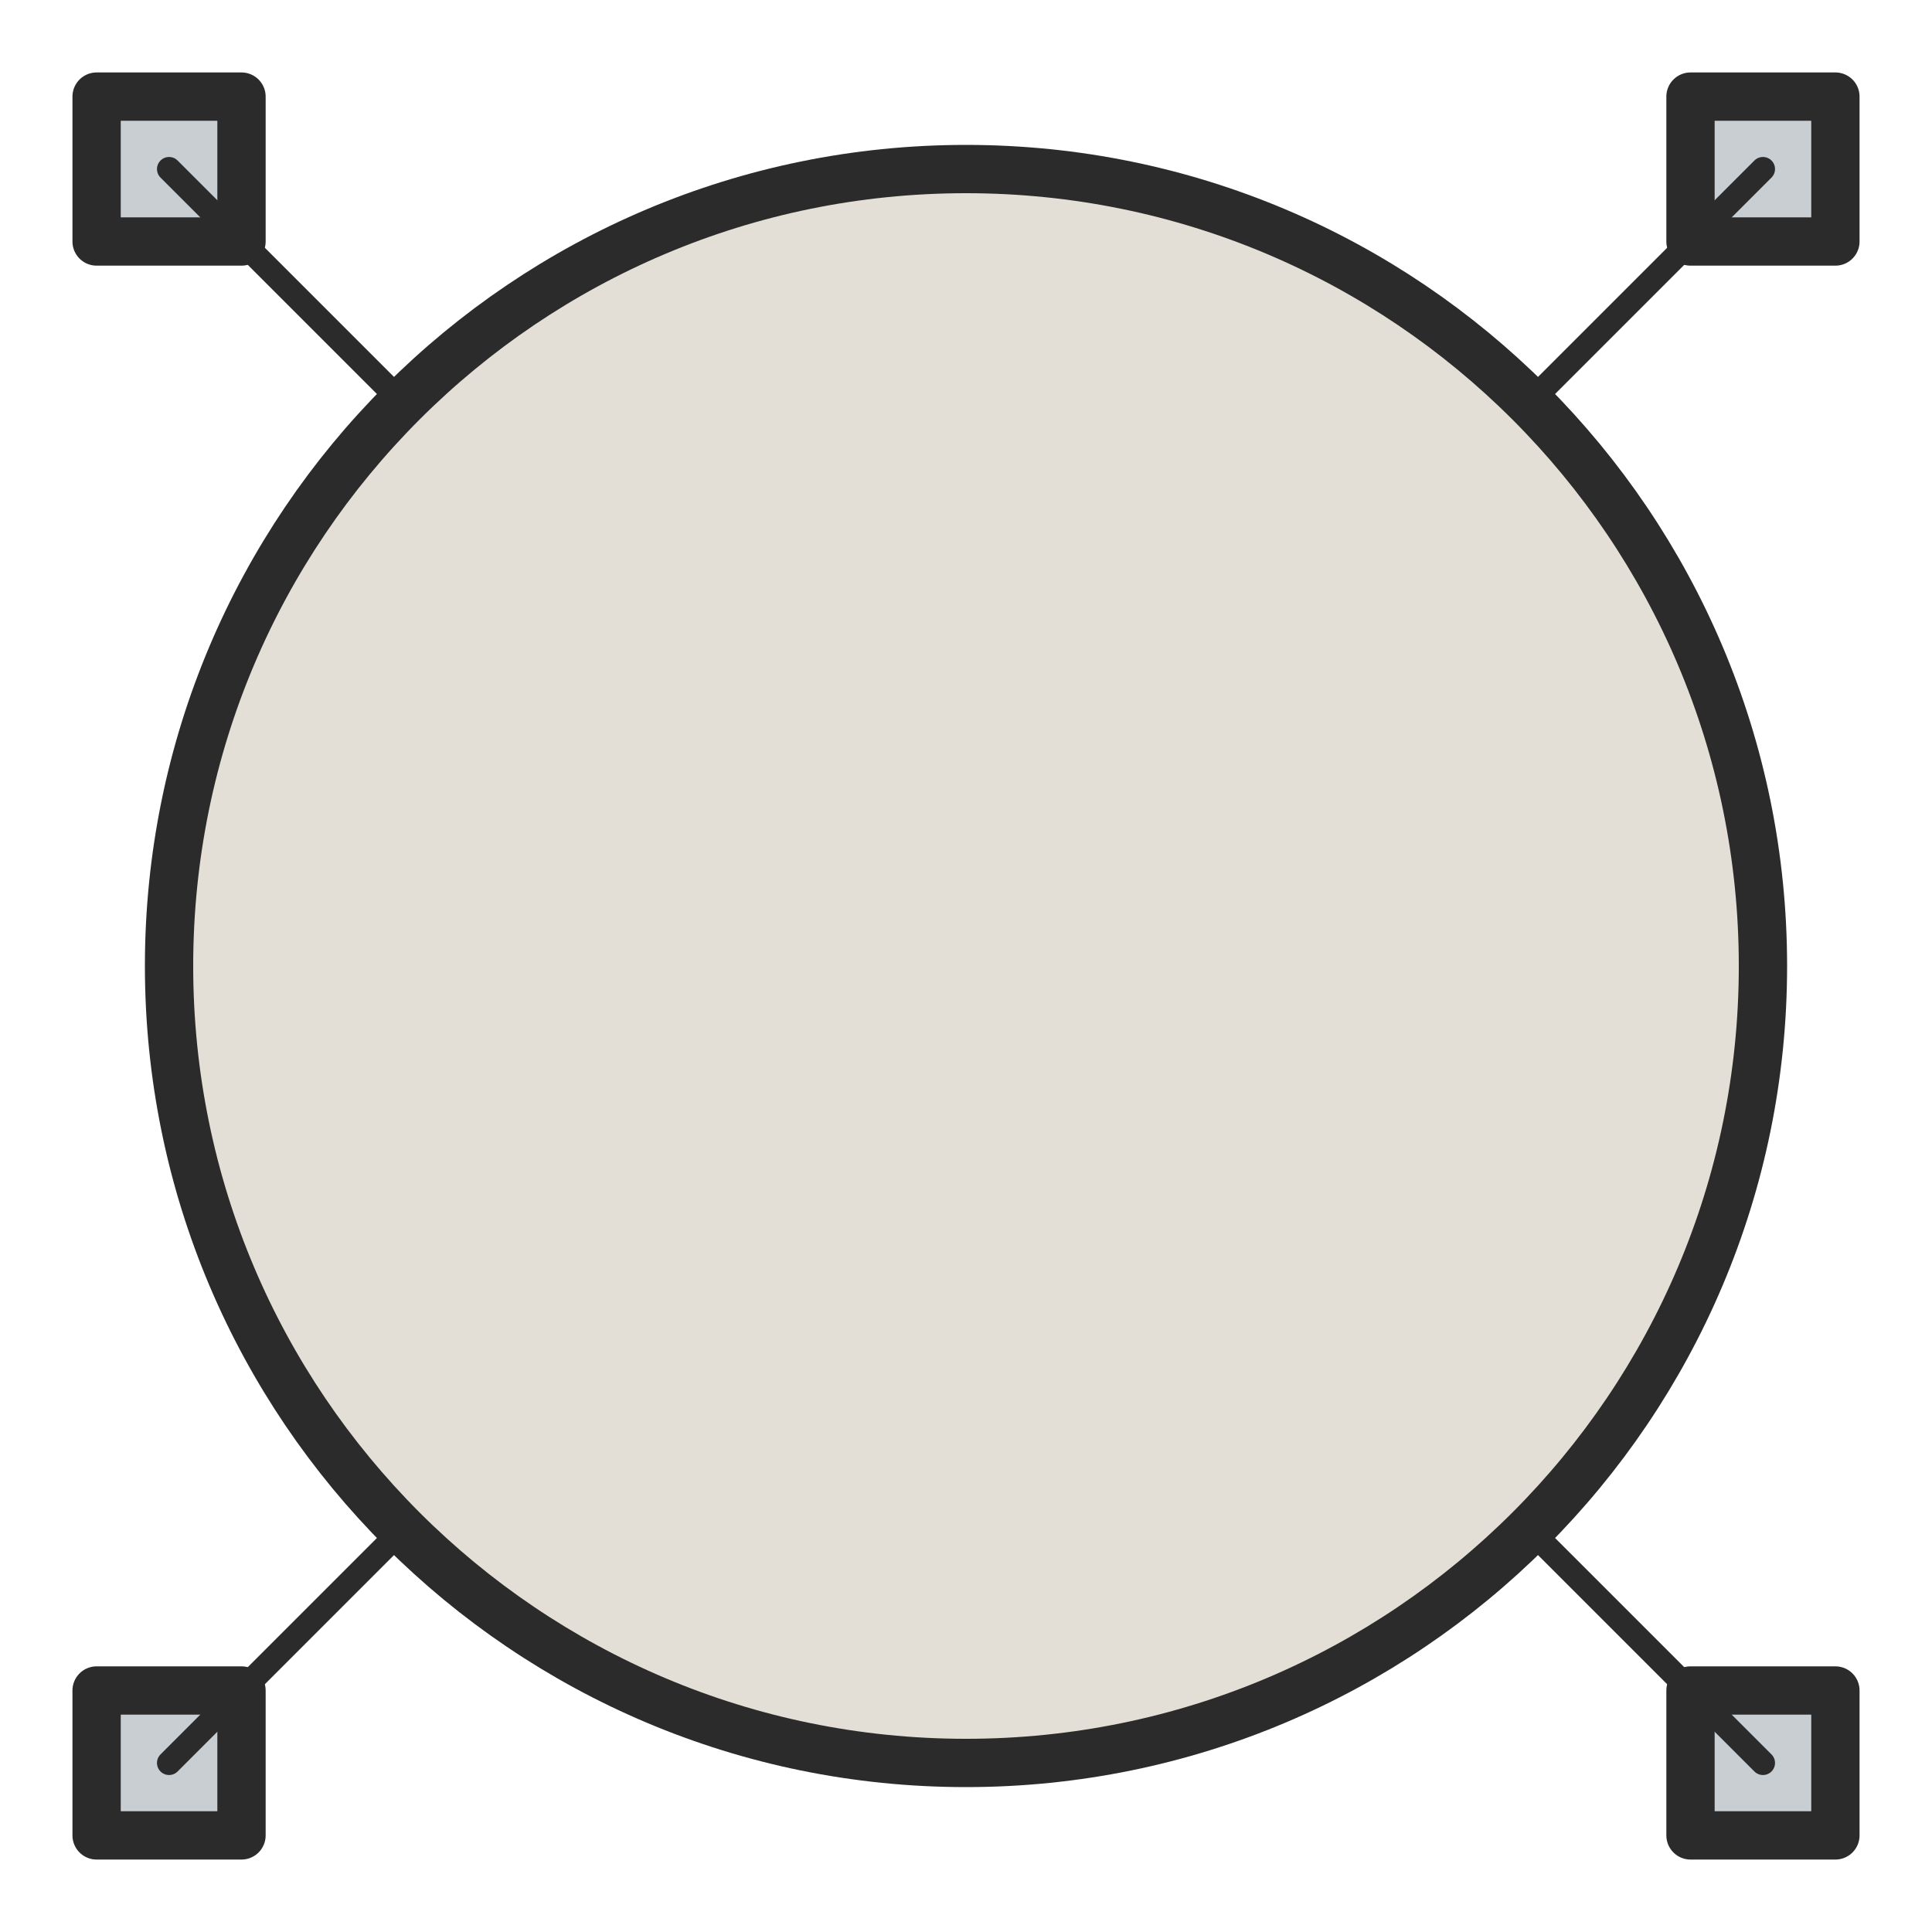
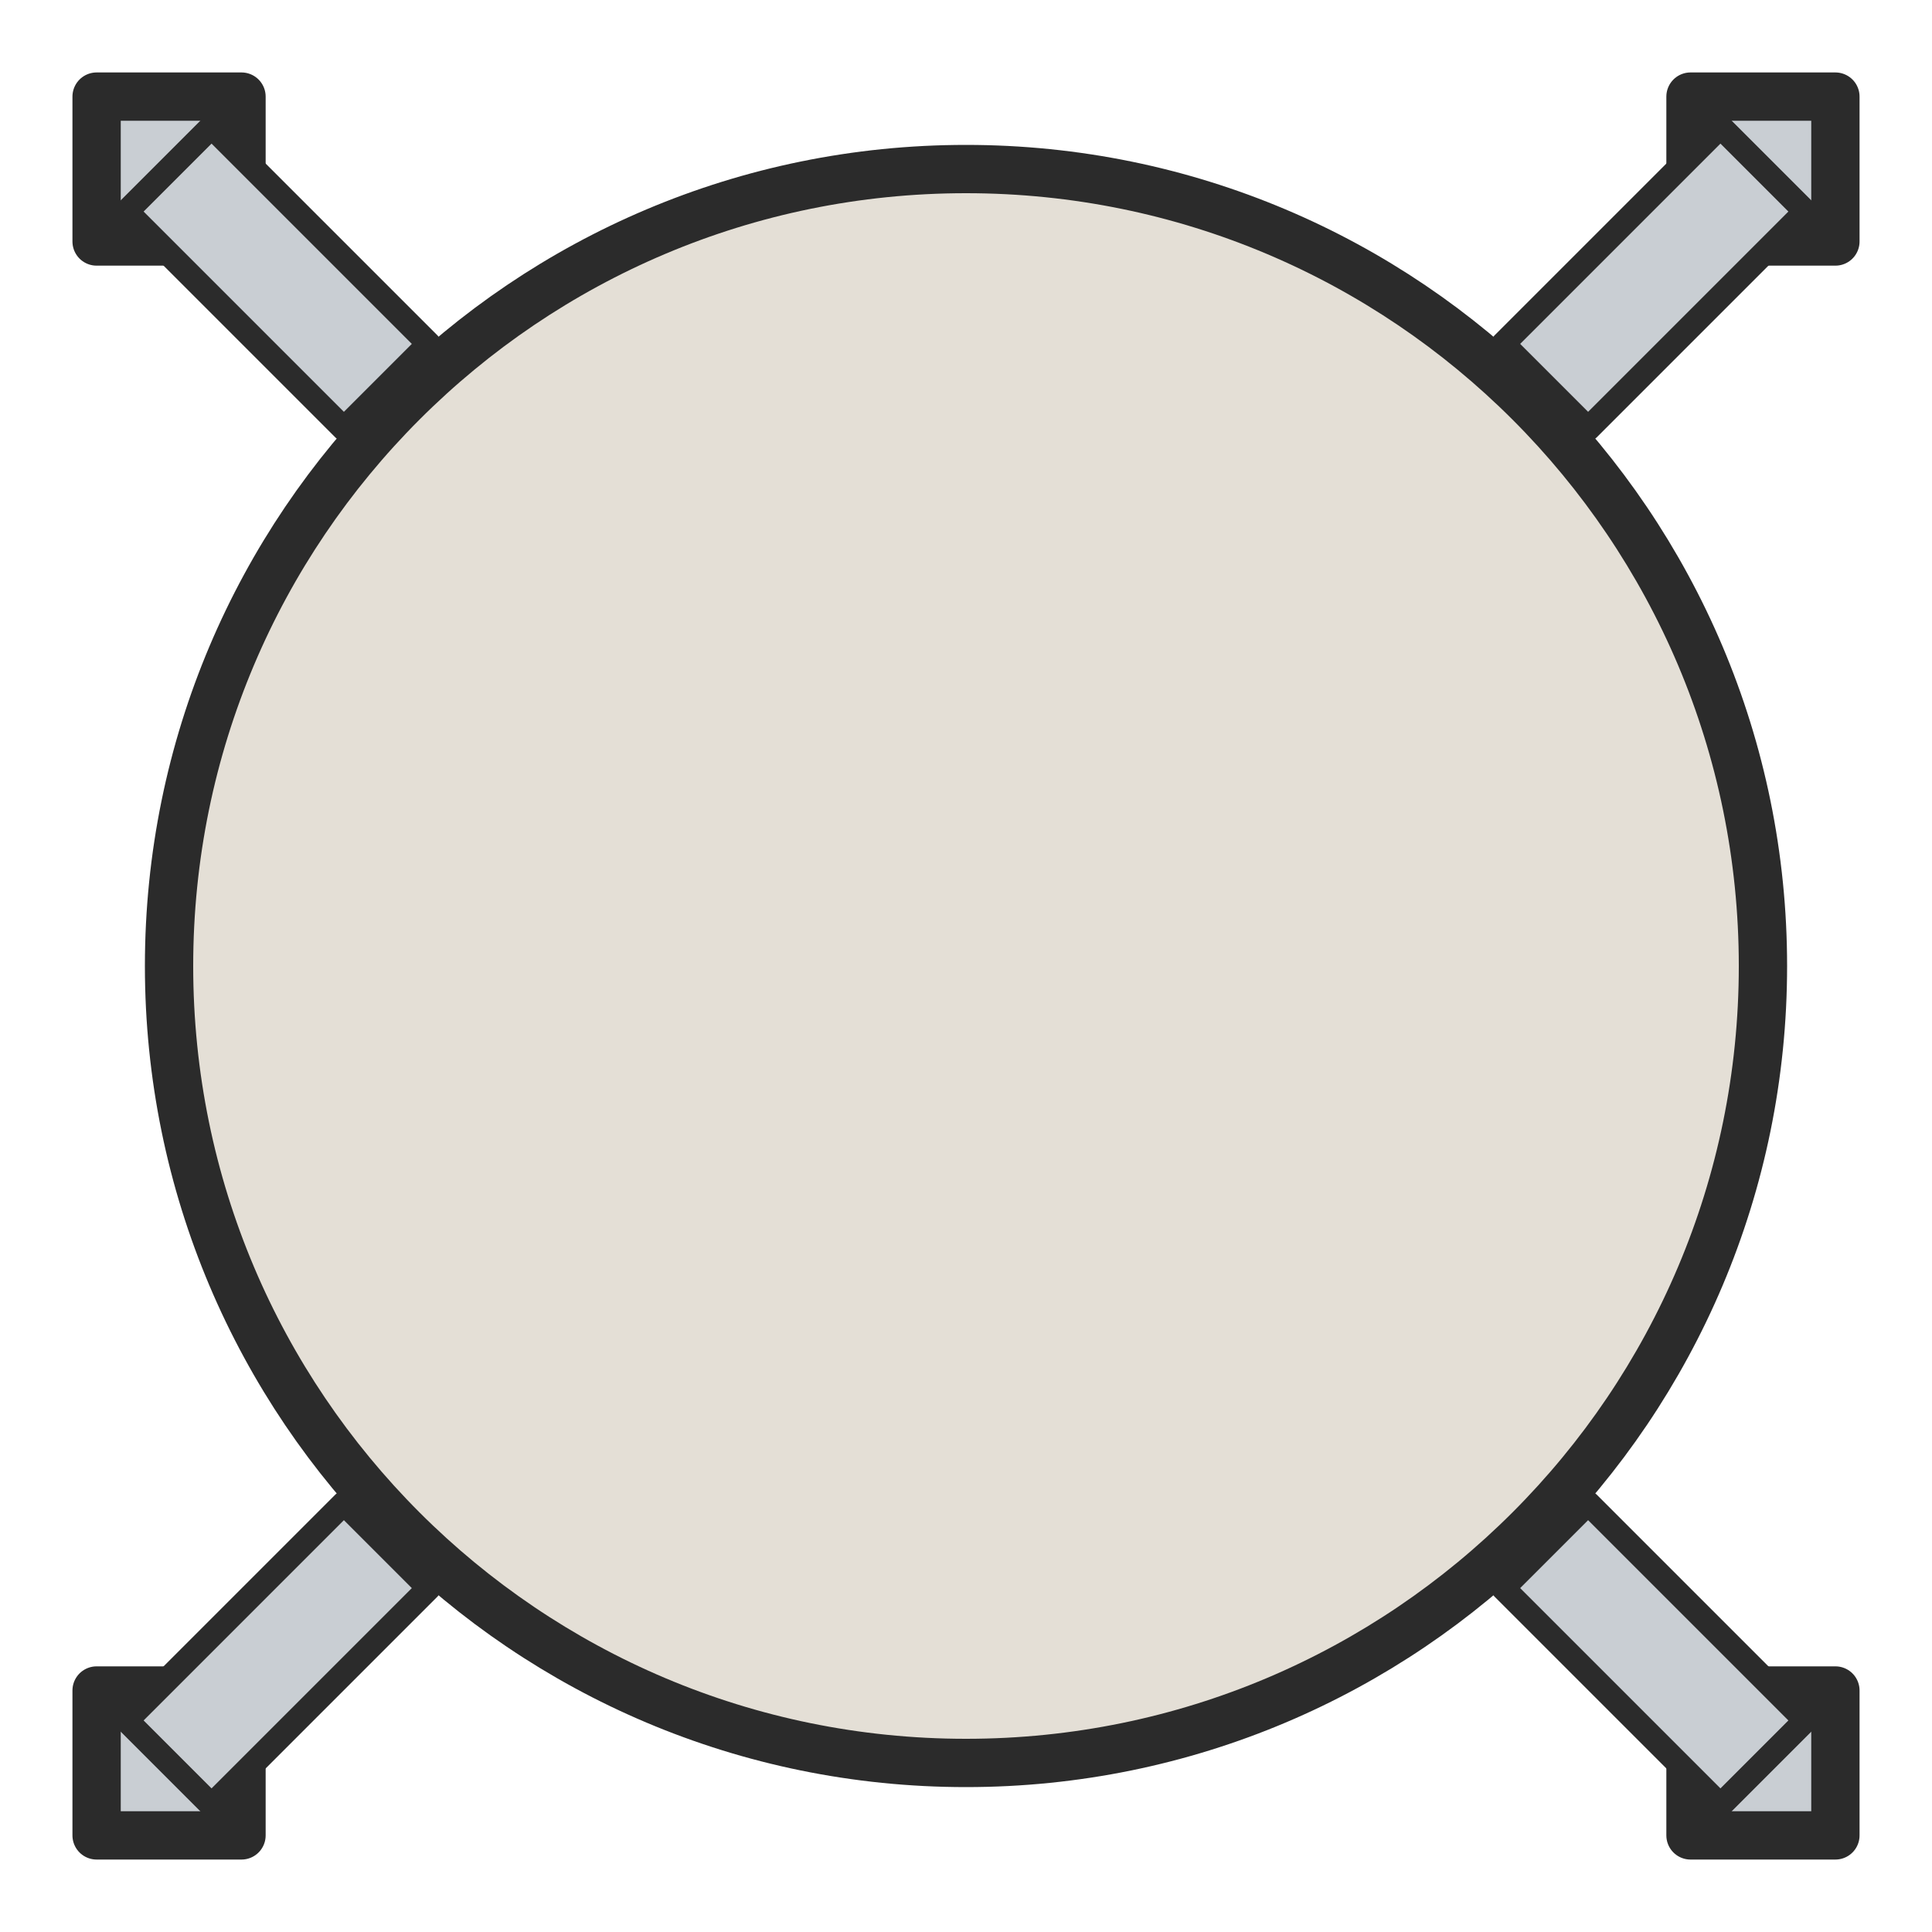
<svg xmlns="http://www.w3.org/2000/svg" viewBox="0 0 40 40" width="80" height="80" preserveAspectRatio="none" stroke-linejoin="round" stroke-linecap="round">
  <rect x="2" y="2" width="3" height="3" rx="0" fill="#c9ced3" stroke="#2b2b2b" stroke-width="1" />
  <rect x="35" y="2" width="3" height="3" rx="0" fill="#c9ced3" stroke="#2b2b2b" stroke-width="1" />
  <rect x="2" y="35" width="3" height="3" rx="0" fill="#c9ced3" stroke="#2b2b2b" stroke-width="1" />
  <rect x="35" y="35" width="3" height="3" rx="0" fill="#c9ced3" stroke="#2b2b2b" stroke-width="1" />
  <ellipse cx="20" cy="20" rx="16.5" ry="16.5" fill="#e4dfd6" stroke="#2b2b2b" stroke-width="1" />
-   <polyline points="8,8 3.5,3.5" fill="none" stroke="#2b2b2b" stroke-width="0.5" />
-   <polyline points="32,8 36.5,3.5" fill="none" stroke="#2b2b2b" stroke-width="0.5" />
-   <polyline points="8,32 3.5,36.5" fill="none" stroke="#2b2b2b" stroke-width="0.5" />
-   <polyline points="32,32 36.5,36.5" fill="none" stroke="#2b2b2b" stroke-width="0.5" />
+   <polygon points="8.88,7.12 4.38,2.62 2.62,4.38 7.12,8.88" fill="#c9ced3" stroke="#2b2b2b" stroke-width="0.5" />
+   <polygon points="32.88,8.88 37.38,4.38 35.62,2.62 31.12,7.12" fill="#c9ced3" stroke="#2b2b2b" stroke-width="0.5" />
+   <polygon points="7.12,31.12 2.62,35.62 4.38,37.38 8.88,32.88" fill="#c9ced3" stroke="#2b2b2b" stroke-width="0.5" />
+   <polygon points="31.12,32.88 35.62,37.38 37.38,35.62 32.88,31.12" fill="#c9ced3" stroke="#2b2b2b" stroke-width="0.5" />
</svg>
